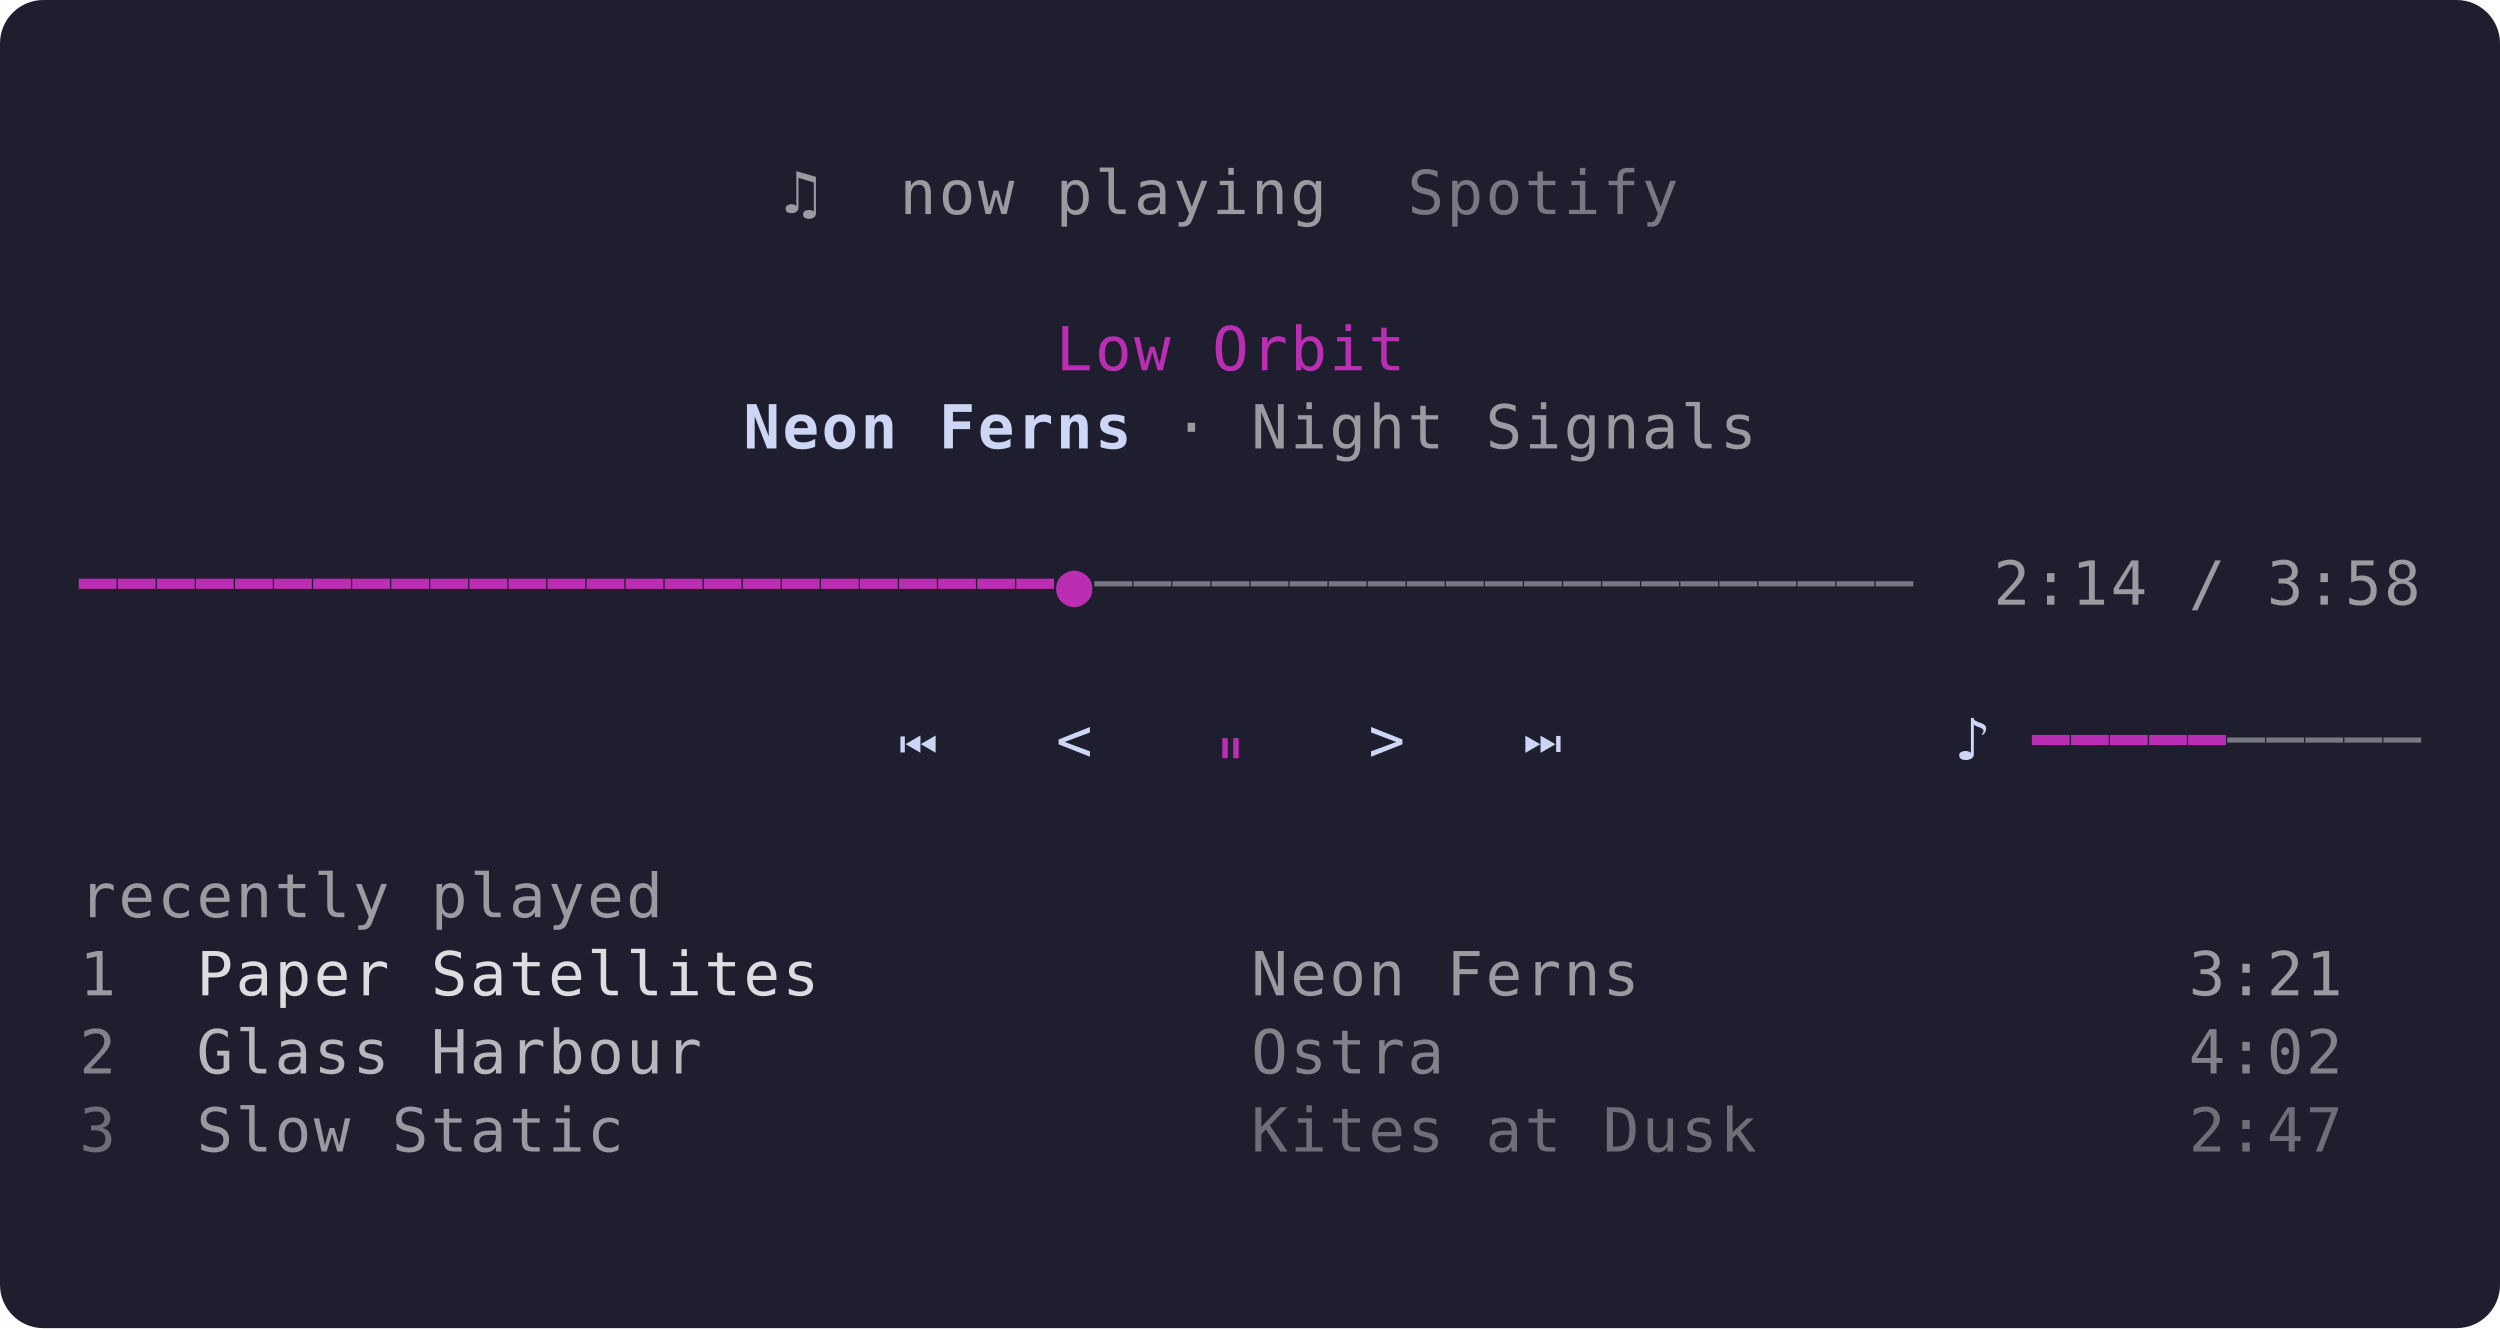
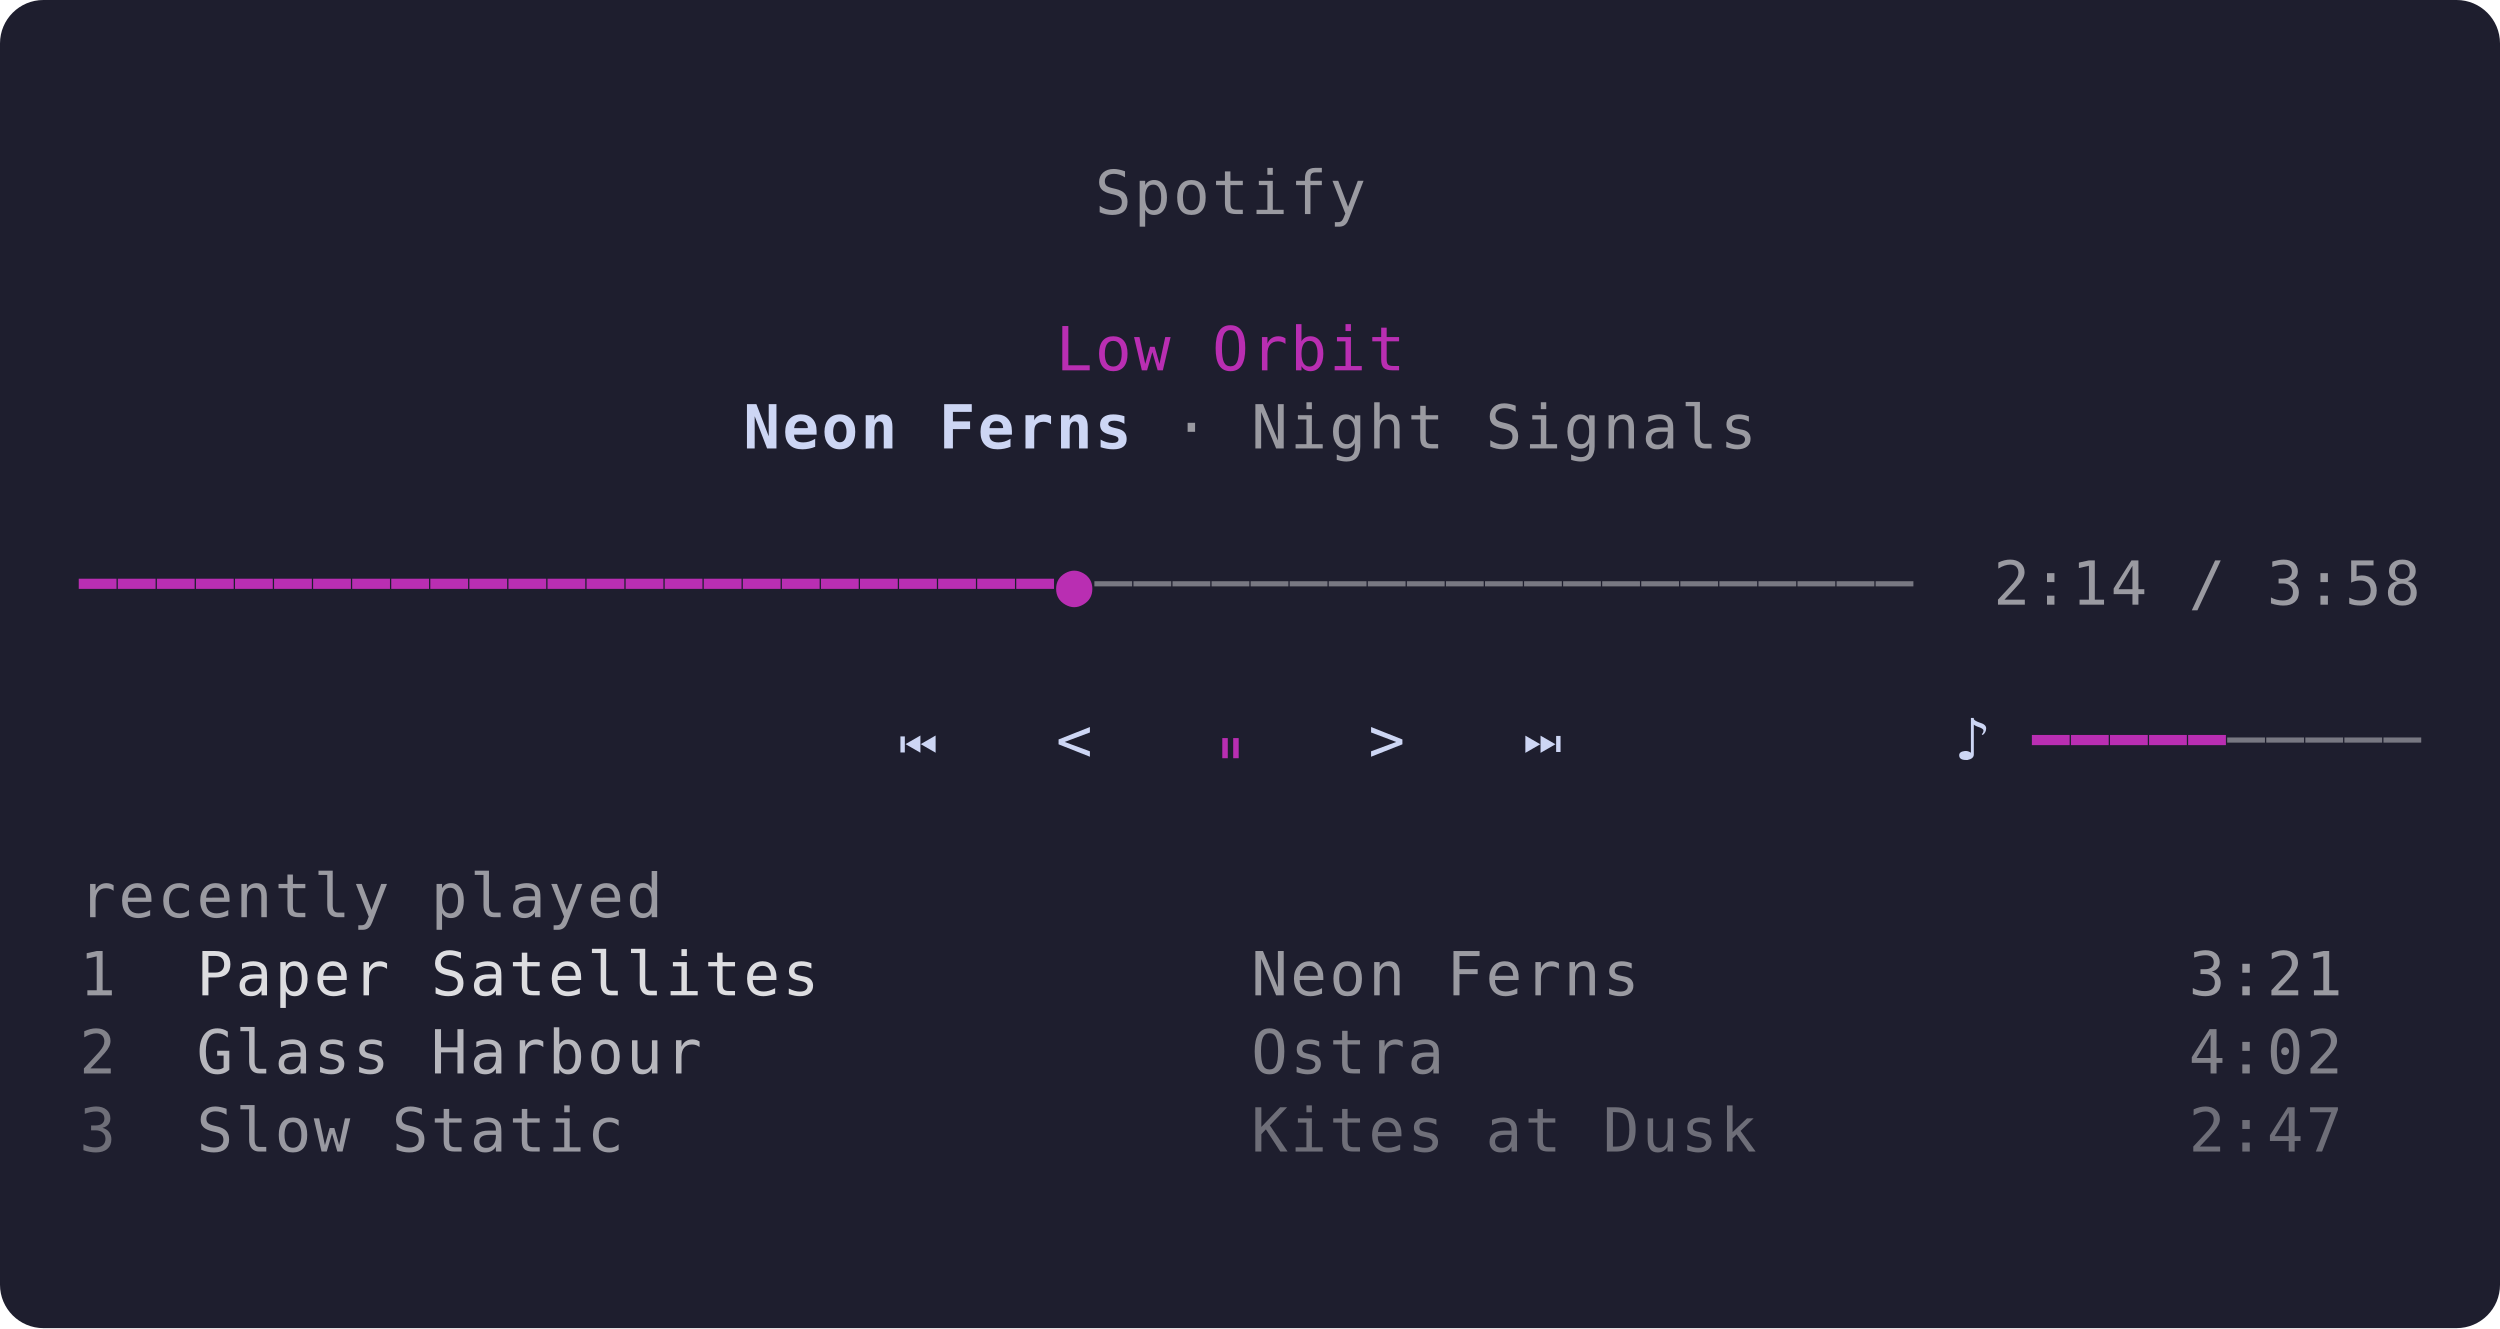
<svg xmlns="http://www.w3.org/2000/svg" width="576" height="306" viewBox="0 0 576 306" role="img">
  <rect width="100%" height="100%" rx="10" fill="#1e1e2e" />
  <g font-family="SF Mono, Menlo, Consolas, DejaVu Sans Mono, monospace" font-size="14">
-     <text x="184.5" y="49.32" text-anchor="middle" fill="#9a9aa1">♫</text>
-     <text x="211.5" y="49.32" text-anchor="middle" fill="#9a9aa1">n</text>
-     <text x="220.5" y="49.32" text-anchor="middle" fill="#9a9aa1">o</text>
-     <text x="229.5" y="49.32" text-anchor="middle" fill="#9a9aa1">w</text>
-     <text x="247.5" y="49.32" text-anchor="middle" fill="#9a9aa1">p</text>
-     <text x="256.5" y="49.32" text-anchor="middle" fill="#9a9aa1">l</text>
-     <text x="265.5" y="49.32" text-anchor="middle" fill="#9a9aa1">a</text>
-     <text x="274.5" y="49.32" text-anchor="middle" fill="#9a9aa1">y</text>
-     <text x="283.5" y="49.32" text-anchor="middle" fill="#9a9aa1">i</text>
-     <text x="292.5" y="49.32" text-anchor="middle" fill="#9a9aa1">n</text>
-     <text x="301.5" y="49.32" text-anchor="middle" fill="#9a9aa1">g</text>
-     <text x="328.5" y="49.32" text-anchor="middle" fill="#787882">S</text>
-     <text x="337.5" y="49.32" text-anchor="middle" fill="#787882">p</text>
-     <text x="346.5" y="49.32" text-anchor="middle" fill="#787882">o</text>
-     <text x="355.5" y="49.32" text-anchor="middle" fill="#787882">t</text>
-     <text x="364.5" y="49.32" text-anchor="middle" fill="#787882">i</text>
-     <text x="373.5" y="49.32" text-anchor="middle" fill="#787882">f</text>
-     <text x="382.5" y="49.32" text-anchor="middle" fill="#787882">y</text>
+     <text x="256.5" y="49.32" text-anchor="middle" fill="#9a9aa1">S</text>
+     <text x="265.5" y="49.32" text-anchor="middle" fill="#9a9aa1">p</text>
+     <text x="274.5" y="49.32" text-anchor="middle" fill="#9a9aa1">o</text>
+     <text x="283.5" y="49.32" text-anchor="middle" fill="#9a9aa1">t</text>
+     <text x="292.5" y="49.32" text-anchor="middle" fill="#9a9aa1">i</text>
+     <text x="301.5" y="49.32" text-anchor="middle" fill="#9a9aa1">f</text>
+     <text x="310.5" y="49.32" text-anchor="middle" fill="#9a9aa1">y</text>
    <text x="247.5" y="85.32" text-anchor="middle" fill="#b92eb2">L</text>
    <text x="256.5" y="85.32" text-anchor="middle" fill="#b92eb2">o</text>
    <text x="265.5" y="85.32" text-anchor="middle" fill="#b92eb2">w</text>
    <text x="283.5" y="85.32" text-anchor="middle" fill="#b92eb2">O</text>
    <text x="292.5" y="85.32" text-anchor="middle" fill="#b92eb2">r</text>
    <text x="301.5" y="85.32" text-anchor="middle" fill="#b92eb2">b</text>
    <text x="310.5" y="85.32" text-anchor="middle" fill="#b92eb2">i</text>
    <text x="319.5" y="85.32" text-anchor="middle" fill="#b92eb2">t</text>
    <text x="175.5" y="103.32" text-anchor="middle" fill="#cdd6f4" font-weight="bold">N</text>
    <text x="184.5" y="103.32" text-anchor="middle" fill="#cdd6f4" font-weight="bold">e</text>
    <text x="193.5" y="103.32" text-anchor="middle" fill="#cdd6f4" font-weight="bold">o</text>
    <text x="202.5" y="103.32" text-anchor="middle" fill="#cdd6f4" font-weight="bold">n</text>
    <text x="220.5" y="103.32" text-anchor="middle" fill="#cdd6f4" font-weight="bold">F</text>
    <text x="229.5" y="103.32" text-anchor="middle" fill="#cdd6f4" font-weight="bold">e</text>
    <text x="238.5" y="103.32" text-anchor="middle" fill="#cdd6f4" font-weight="bold">r</text>
    <text x="247.5" y="103.32" text-anchor="middle" fill="#cdd6f4" font-weight="bold">n</text>
    <text x="256.5" y="103.32" text-anchor="middle" fill="#cdd6f4" font-weight="bold">s</text>
    <text x="274.5" y="103.32" text-anchor="middle" fill="#9a9aa1">·</text>
    <text x="292.5" y="103.32" text-anchor="middle" fill="#9a9aa1">N</text>
    <text x="301.5" y="103.32" text-anchor="middle" fill="#9a9aa1">i</text>
    <text x="310.5" y="103.32" text-anchor="middle" fill="#9a9aa1">g</text>
    <text x="319.5" y="103.32" text-anchor="middle" fill="#9a9aa1">h</text>
    <text x="328.5" y="103.32" text-anchor="middle" fill="#9a9aa1">t</text>
    <text x="346.5" y="103.32" text-anchor="middle" fill="#9a9aa1">S</text>
    <text x="355.5" y="103.32" text-anchor="middle" fill="#9a9aa1">i</text>
    <text x="364.5" y="103.32" text-anchor="middle" fill="#9a9aa1">g</text>
    <text x="373.5" y="103.32" text-anchor="middle" fill="#9a9aa1">n</text>
    <text x="382.5" y="103.32" text-anchor="middle" fill="#9a9aa1">a</text>
    <text x="391.5" y="103.32" text-anchor="middle" fill="#9a9aa1">l</text>
    <text x="400.5" y="103.32" text-anchor="middle" fill="#9a9aa1">s</text>
    <text x="22.5" y="139.32" text-anchor="middle" fill="#b92eb2">━</text>
    <text x="31.5" y="139.32" text-anchor="middle" fill="#b92eb2">━</text>
    <text x="40.5" y="139.32" text-anchor="middle" fill="#b92eb2">━</text>
    <text x="49.5" y="139.32" text-anchor="middle" fill="#b92eb2">━</text>
    <text x="58.5" y="139.32" text-anchor="middle" fill="#b92eb2">━</text>
    <text x="67.5" y="139.32" text-anchor="middle" fill="#b92eb2">━</text>
    <text x="76.5" y="139.32" text-anchor="middle" fill="#b92eb2">━</text>
    <text x="85.5" y="139.32" text-anchor="middle" fill="#b92eb2">━</text>
    <text x="94.5" y="139.32" text-anchor="middle" fill="#b92eb2">━</text>
    <text x="103.5" y="139.32" text-anchor="middle" fill="#b92eb2">━</text>
    <text x="112.5" y="139.32" text-anchor="middle" fill="#b92eb2">━</text>
    <text x="121.5" y="139.32" text-anchor="middle" fill="#b92eb2">━</text>
    <text x="130.5" y="139.32" text-anchor="middle" fill="#b92eb2">━</text>
    <text x="139.5" y="139.32" text-anchor="middle" fill="#b92eb2">━</text>
    <text x="148.5" y="139.32" text-anchor="middle" fill="#b92eb2">━</text>
    <text x="157.5" y="139.32" text-anchor="middle" fill="#b92eb2">━</text>
    <text x="166.5" y="139.32" text-anchor="middle" fill="#b92eb2">━</text>
    <text x="175.5" y="139.32" text-anchor="middle" fill="#b92eb2">━</text>
    <text x="184.5" y="139.32" text-anchor="middle" fill="#b92eb2">━</text>
    <text x="193.5" y="139.32" text-anchor="middle" fill="#b92eb2">━</text>
    <text x="202.5" y="139.32" text-anchor="middle" fill="#b92eb2">━</text>
    <text x="211.5" y="139.32" text-anchor="middle" fill="#b92eb2">━</text>
    <text x="220.5" y="139.32" text-anchor="middle" fill="#b92eb2">━</text>
    <text x="229.5" y="139.32" text-anchor="middle" fill="#b92eb2">━</text>
    <text x="238.5" y="139.32" text-anchor="middle" fill="#b92eb2">━</text>
    <text x="247.5" y="139.32" text-anchor="middle" fill="#b92eb2">●</text>
    <text x="256.5" y="139.32" text-anchor="middle" fill="#787882">─</text>
    <text x="265.5" y="139.32" text-anchor="middle" fill="#787882">─</text>
    <text x="274.5" y="139.32" text-anchor="middle" fill="#787882">─</text>
    <text x="283.5" y="139.32" text-anchor="middle" fill="#787882">─</text>
    <text x="292.5" y="139.32" text-anchor="middle" fill="#787882">─</text>
    <text x="301.5" y="139.32" text-anchor="middle" fill="#787882">─</text>
    <text x="310.5" y="139.32" text-anchor="middle" fill="#787882">─</text>
    <text x="319.5" y="139.32" text-anchor="middle" fill="#787882">─</text>
    <text x="328.5" y="139.32" text-anchor="middle" fill="#787882">─</text>
    <text x="337.5" y="139.32" text-anchor="middle" fill="#787882">─</text>
    <text x="346.5" y="139.32" text-anchor="middle" fill="#787882">─</text>
    <text x="355.5" y="139.32" text-anchor="middle" fill="#787882">─</text>
    <text x="364.5" y="139.32" text-anchor="middle" fill="#787882">─</text>
    <text x="373.5" y="139.32" text-anchor="middle" fill="#787882">─</text>
    <text x="382.5" y="139.32" text-anchor="middle" fill="#787882">─</text>
    <text x="391.5" y="139.32" text-anchor="middle" fill="#787882">─</text>
    <text x="400.5" y="139.32" text-anchor="middle" fill="#787882">─</text>
    <text x="409.5" y="139.32" text-anchor="middle" fill="#787882">─</text>
    <text x="418.5" y="139.32" text-anchor="middle" fill="#787882">─</text>
    <text x="427.5" y="139.32" text-anchor="middle" fill="#787882">─</text>
    <text x="436.5" y="139.32" text-anchor="middle" fill="#787882">─</text>
    <text x="463.5" y="139.32" text-anchor="middle" fill="#9a9aa1">2</text>
    <text x="472.5" y="139.32" text-anchor="middle" fill="#9a9aa1">:</text>
    <text x="481.5" y="139.32" text-anchor="middle" fill="#9a9aa1">1</text>
    <text x="490.5" y="139.32" text-anchor="middle" fill="#9a9aa1">4</text>
    <text x="508.5" y="139.32" text-anchor="middle" fill="#9a9aa1">/</text>
    <text x="526.5" y="139.32" text-anchor="middle" fill="#9a9aa1">3</text>
    <text x="535.5" y="139.32" text-anchor="middle" fill="#9a9aa1">:</text>
    <text x="544.5" y="139.32" text-anchor="middle" fill="#9a9aa1">5</text>
    <text x="553.5" y="139.32" text-anchor="middle" fill="#9a9aa1">8</text>
    <text x="211.5" y="175.32" text-anchor="middle" fill="#cdd6f4">⏮</text>
    <text x="247.5" y="175.32" text-anchor="middle" fill="#cdd6f4">&lt;</text>
    <text x="283.5" y="175.32" text-anchor="middle" fill="#b92eb2">⏸</text>
    <text x="319.5" y="175.32" text-anchor="middle" fill="#cdd6f4">&gt;</text>
    <text x="355.5" y="175.32" text-anchor="middle" fill="#cdd6f4">⏭</text>
    <text x="454.5" y="175.32" text-anchor="middle" fill="#cdd6f4">♪</text>
    <text x="472.5" y="175.32" text-anchor="middle" fill="#b92eb2">━</text>
    <text x="481.5" y="175.32" text-anchor="middle" fill="#b92eb2">━</text>
    <text x="490.5" y="175.32" text-anchor="middle" fill="#b92eb2">━</text>
    <text x="499.5" y="175.32" text-anchor="middle" fill="#b92eb2">━</text>
    <text x="508.5" y="175.32" text-anchor="middle" fill="#b92eb2">━</text>
    <text x="517.5" y="175.32" text-anchor="middle" fill="#787882">─</text>
    <text x="526.5" y="175.32" text-anchor="middle" fill="#787882">─</text>
    <text x="535.5" y="175.32" text-anchor="middle" fill="#787882">─</text>
    <text x="544.5" y="175.32" text-anchor="middle" fill="#787882">─</text>
    <text x="553.5" y="175.32" text-anchor="middle" fill="#787882">─</text>
    <text x="22.5" y="211.32" text-anchor="middle" fill="#9a9aa1">r</text>
    <text x="31.5" y="211.32" text-anchor="middle" fill="#9a9aa1">e</text>
    <text x="40.5" y="211.32" text-anchor="middle" fill="#9a9aa1">c</text>
    <text x="49.5" y="211.32" text-anchor="middle" fill="#9a9aa1">e</text>
    <text x="58.5" y="211.32" text-anchor="middle" fill="#9a9aa1">n</text>
    <text x="67.5" y="211.32" text-anchor="middle" fill="#9a9aa1">t</text>
    <text x="76.5" y="211.32" text-anchor="middle" fill="#9a9aa1">l</text>
    <text x="85.5" y="211.32" text-anchor="middle" fill="#9a9aa1">y</text>
    <text x="103.5" y="211.32" text-anchor="middle" fill="#9a9aa1">p</text>
    <text x="112.5" y="211.32" text-anchor="middle" fill="#9a9aa1">l</text>
    <text x="121.5" y="211.32" text-anchor="middle" fill="#9a9aa1">a</text>
    <text x="130.5" y="211.32" text-anchor="middle" fill="#9a9aa1">y</text>
    <text x="139.5" y="211.32" text-anchor="middle" fill="#9a9aa1">e</text>
    <text x="148.5" y="211.32" text-anchor="middle" fill="#9a9aa1">d</text>
    <text x="22.5" y="229.32" text-anchor="middle" fill="#9a9aa1">1</text>
    <text x="49.5" y="229.32" text-anchor="middle" fill="#dddde0">P</text>
    <text x="58.5" y="229.32" text-anchor="middle" fill="#dddde0">a</text>
    <text x="67.5" y="229.32" text-anchor="middle" fill="#dddde0">p</text>
    <text x="76.5" y="229.32" text-anchor="middle" fill="#dddde0">e</text>
    <text x="85.5" y="229.32" text-anchor="middle" fill="#dddde0">r</text>
    <text x="103.5" y="229.32" text-anchor="middle" fill="#dddde0">S</text>
    <text x="112.5" y="229.32" text-anchor="middle" fill="#dddde0">a</text>
    <text x="121.5" y="229.32" text-anchor="middle" fill="#dddde0">t</text>
    <text x="130.5" y="229.32" text-anchor="middle" fill="#dddde0">e</text>
    <text x="139.5" y="229.32" text-anchor="middle" fill="#dddde0">l</text>
    <text x="148.5" y="229.32" text-anchor="middle" fill="#dddde0">l</text>
    <text x="157.5" y="229.32" text-anchor="middle" fill="#dddde0">i</text>
    <text x="166.5" y="229.32" text-anchor="middle" fill="#dddde0">t</text>
    <text x="175.5" y="229.32" text-anchor="middle" fill="#dddde0">e</text>
    <text x="184.5" y="229.32" text-anchor="middle" fill="#dddde0">s</text>
    <text x="292.5" y="229.32" text-anchor="middle" fill="#9a9aa1">N</text>
    <text x="301.5" y="229.32" text-anchor="middle" fill="#9a9aa1">e</text>
    <text x="310.5" y="229.32" text-anchor="middle" fill="#9a9aa1">o</text>
    <text x="319.5" y="229.32" text-anchor="middle" fill="#9a9aa1">n</text>
    <text x="337.5" y="229.32" text-anchor="middle" fill="#9a9aa1">F</text>
    <text x="346.5" y="229.32" text-anchor="middle" fill="#9a9aa1">e</text>
    <text x="355.5" y="229.32" text-anchor="middle" fill="#9a9aa1">r</text>
    <text x="364.5" y="229.32" text-anchor="middle" fill="#9a9aa1">n</text>
    <text x="373.5" y="229.32" text-anchor="middle" fill="#9a9aa1">s</text>
    <text x="508.5" y="229.32" text-anchor="middle" fill="#9a9aa1">3</text>
    <text x="517.5" y="229.32" text-anchor="middle" fill="#9a9aa1">:</text>
    <text x="526.5" y="229.32" text-anchor="middle" fill="#9a9aa1">2</text>
    <text x="535.5" y="229.32" text-anchor="middle" fill="#9a9aa1">1</text>
    <text x="22.5" y="247.32" text-anchor="middle" fill="#82828a">2</text>
    <text x="49.5" y="247.32" text-anchor="middle" fill="#b7b7bd">G</text>
    <text x="58.5" y="247.32" text-anchor="middle" fill="#b7b7bd">l</text>
    <text x="67.5" y="247.32" text-anchor="middle" fill="#b7b7bd">a</text>
    <text x="76.5" y="247.32" text-anchor="middle" fill="#b7b7bd">s</text>
    <text x="85.5" y="247.32" text-anchor="middle" fill="#b7b7bd">s</text>
    <text x="103.5" y="247.32" text-anchor="middle" fill="#b7b7bd">H</text>
    <text x="112.5" y="247.32" text-anchor="middle" fill="#b7b7bd">a</text>
    <text x="121.5" y="247.32" text-anchor="middle" fill="#b7b7bd">r</text>
    <text x="130.5" y="247.32" text-anchor="middle" fill="#b7b7bd">b</text>
    <text x="139.5" y="247.32" text-anchor="middle" fill="#b7b7bd">o</text>
    <text x="148.5" y="247.32" text-anchor="middle" fill="#b7b7bd">u</text>
    <text x="157.5" y="247.32" text-anchor="middle" fill="#b7b7bd">r</text>
    <text x="292.5" y="247.32" text-anchor="middle" fill="#82828a">O</text>
    <text x="301.5" y="247.32" text-anchor="middle" fill="#82828a">s</text>
    <text x="310.5" y="247.32" text-anchor="middle" fill="#82828a">t</text>
    <text x="319.5" y="247.32" text-anchor="middle" fill="#82828a">r</text>
    <text x="328.5" y="247.32" text-anchor="middle" fill="#82828a">a</text>
    <text x="508.5" y="247.32" text-anchor="middle" fill="#82828a">4</text>
    <text x="517.5" y="247.32" text-anchor="middle" fill="#82828a">:</text>
    <text x="526.5" y="247.32" text-anchor="middle" fill="#82828a">0</text>
    <text x="535.5" y="247.32" text-anchor="middle" fill="#82828a">2</text>
    <text x="22.5" y="265.32" text-anchor="middle" fill="#6e6e78">3</text>
    <text x="49.5" y="265.32" text-anchor="middle" fill="#9999a1">S</text>
    <text x="58.5" y="265.32" text-anchor="middle" fill="#9999a1">l</text>
    <text x="67.5" y="265.32" text-anchor="middle" fill="#9999a1">o</text>
    <text x="76.5" y="265.32" text-anchor="middle" fill="#9999a1">w</text>
    <text x="94.5" y="265.32" text-anchor="middle" fill="#9999a1">S</text>
    <text x="103.5" y="265.32" text-anchor="middle" fill="#9999a1">t</text>
    <text x="112.5" y="265.32" text-anchor="middle" fill="#9999a1">a</text>
    <text x="121.5" y="265.32" text-anchor="middle" fill="#9999a1">t</text>
    <text x="130.5" y="265.32" text-anchor="middle" fill="#9999a1">i</text>
    <text x="139.5" y="265.32" text-anchor="middle" fill="#9999a1">c</text>
    <text x="292.5" y="265.32" text-anchor="middle" fill="#6e6e78">K</text>
    <text x="301.5" y="265.32" text-anchor="middle" fill="#6e6e78">i</text>
    <text x="310.5" y="265.32" text-anchor="middle" fill="#6e6e78">t</text>
    <text x="319.5" y="265.32" text-anchor="middle" fill="#6e6e78">e</text>
    <text x="328.5" y="265.32" text-anchor="middle" fill="#6e6e78">s</text>
    <text x="346.5" y="265.32" text-anchor="middle" fill="#6e6e78">a</text>
    <text x="355.5" y="265.32" text-anchor="middle" fill="#6e6e78">t</text>
    <text x="373.5" y="265.32" text-anchor="middle" fill="#6e6e78">D</text>
    <text x="382.5" y="265.32" text-anchor="middle" fill="#6e6e78">u</text>
    <text x="391.5" y="265.32" text-anchor="middle" fill="#6e6e78">s</text>
    <text x="400.5" y="265.32" text-anchor="middle" fill="#6e6e78">k</text>
    <text x="508.5" y="265.32" text-anchor="middle" fill="#6e6e78">2</text>
    <text x="517.5" y="265.32" text-anchor="middle" fill="#6e6e78">:</text>
    <text x="526.5" y="265.32" text-anchor="middle" fill="#6e6e78">4</text>
    <text x="535.5" y="265.32" text-anchor="middle" fill="#6e6e78">7</text>
  </g>
</svg>
